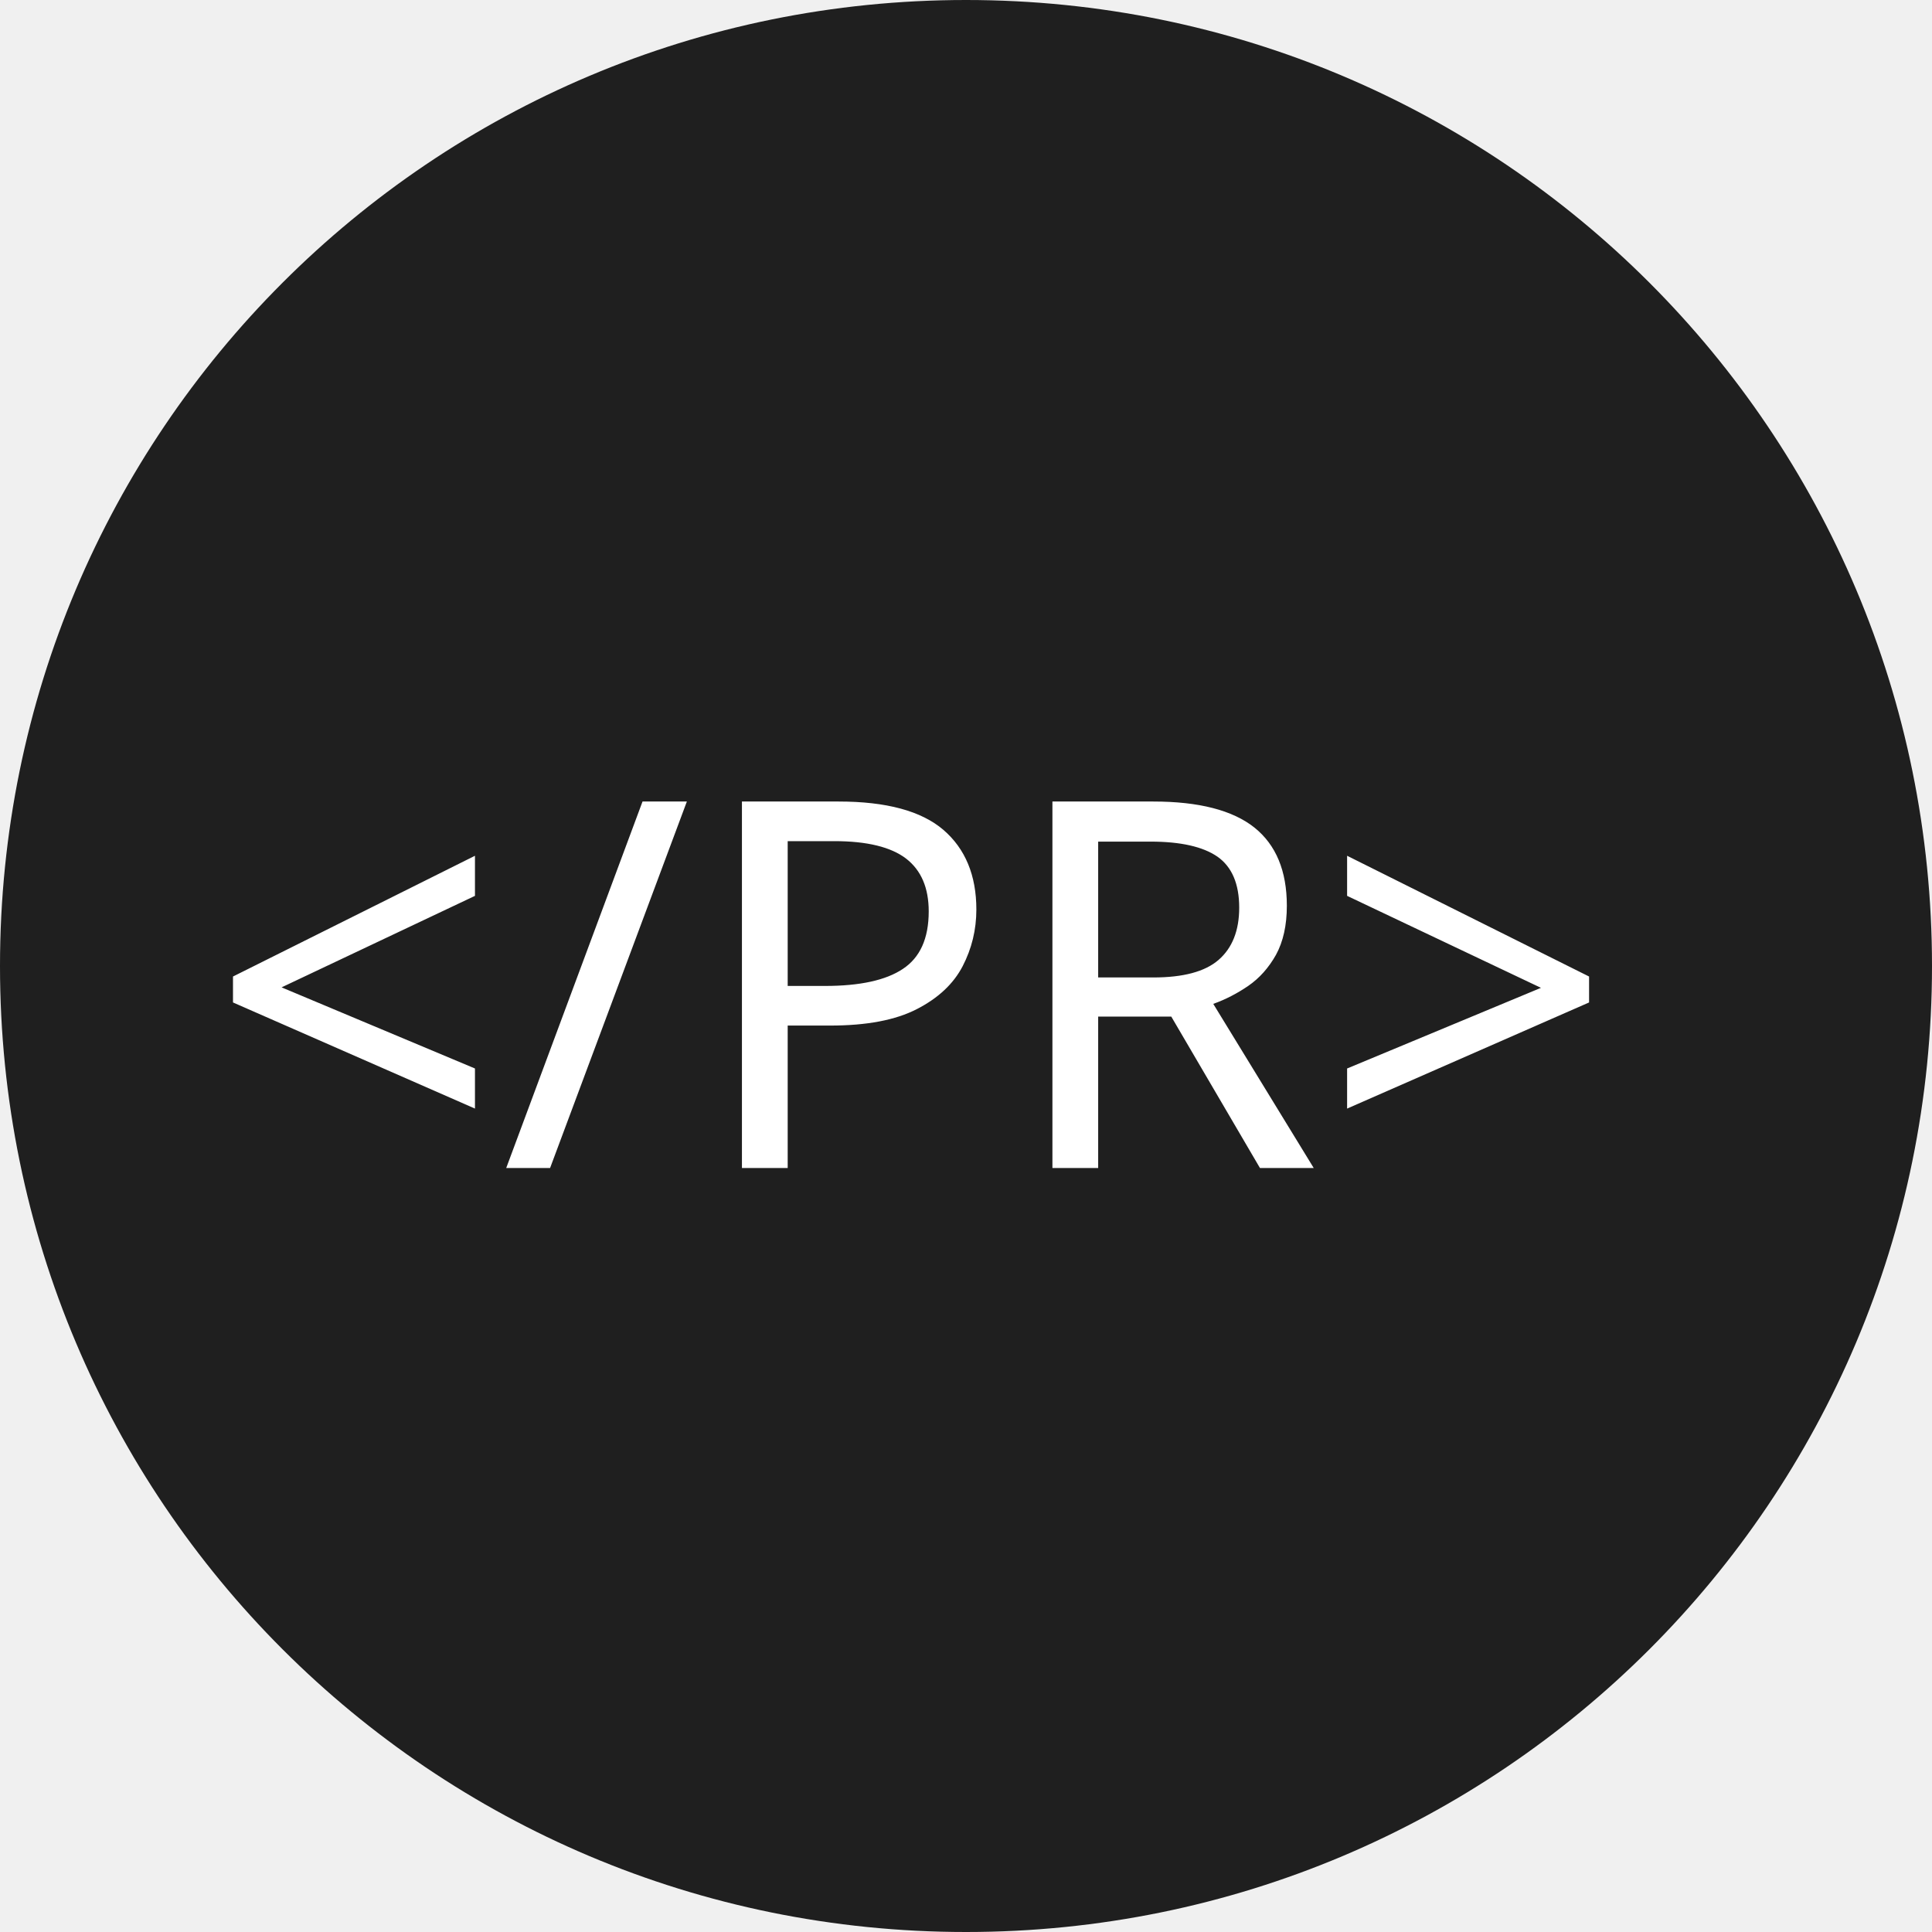
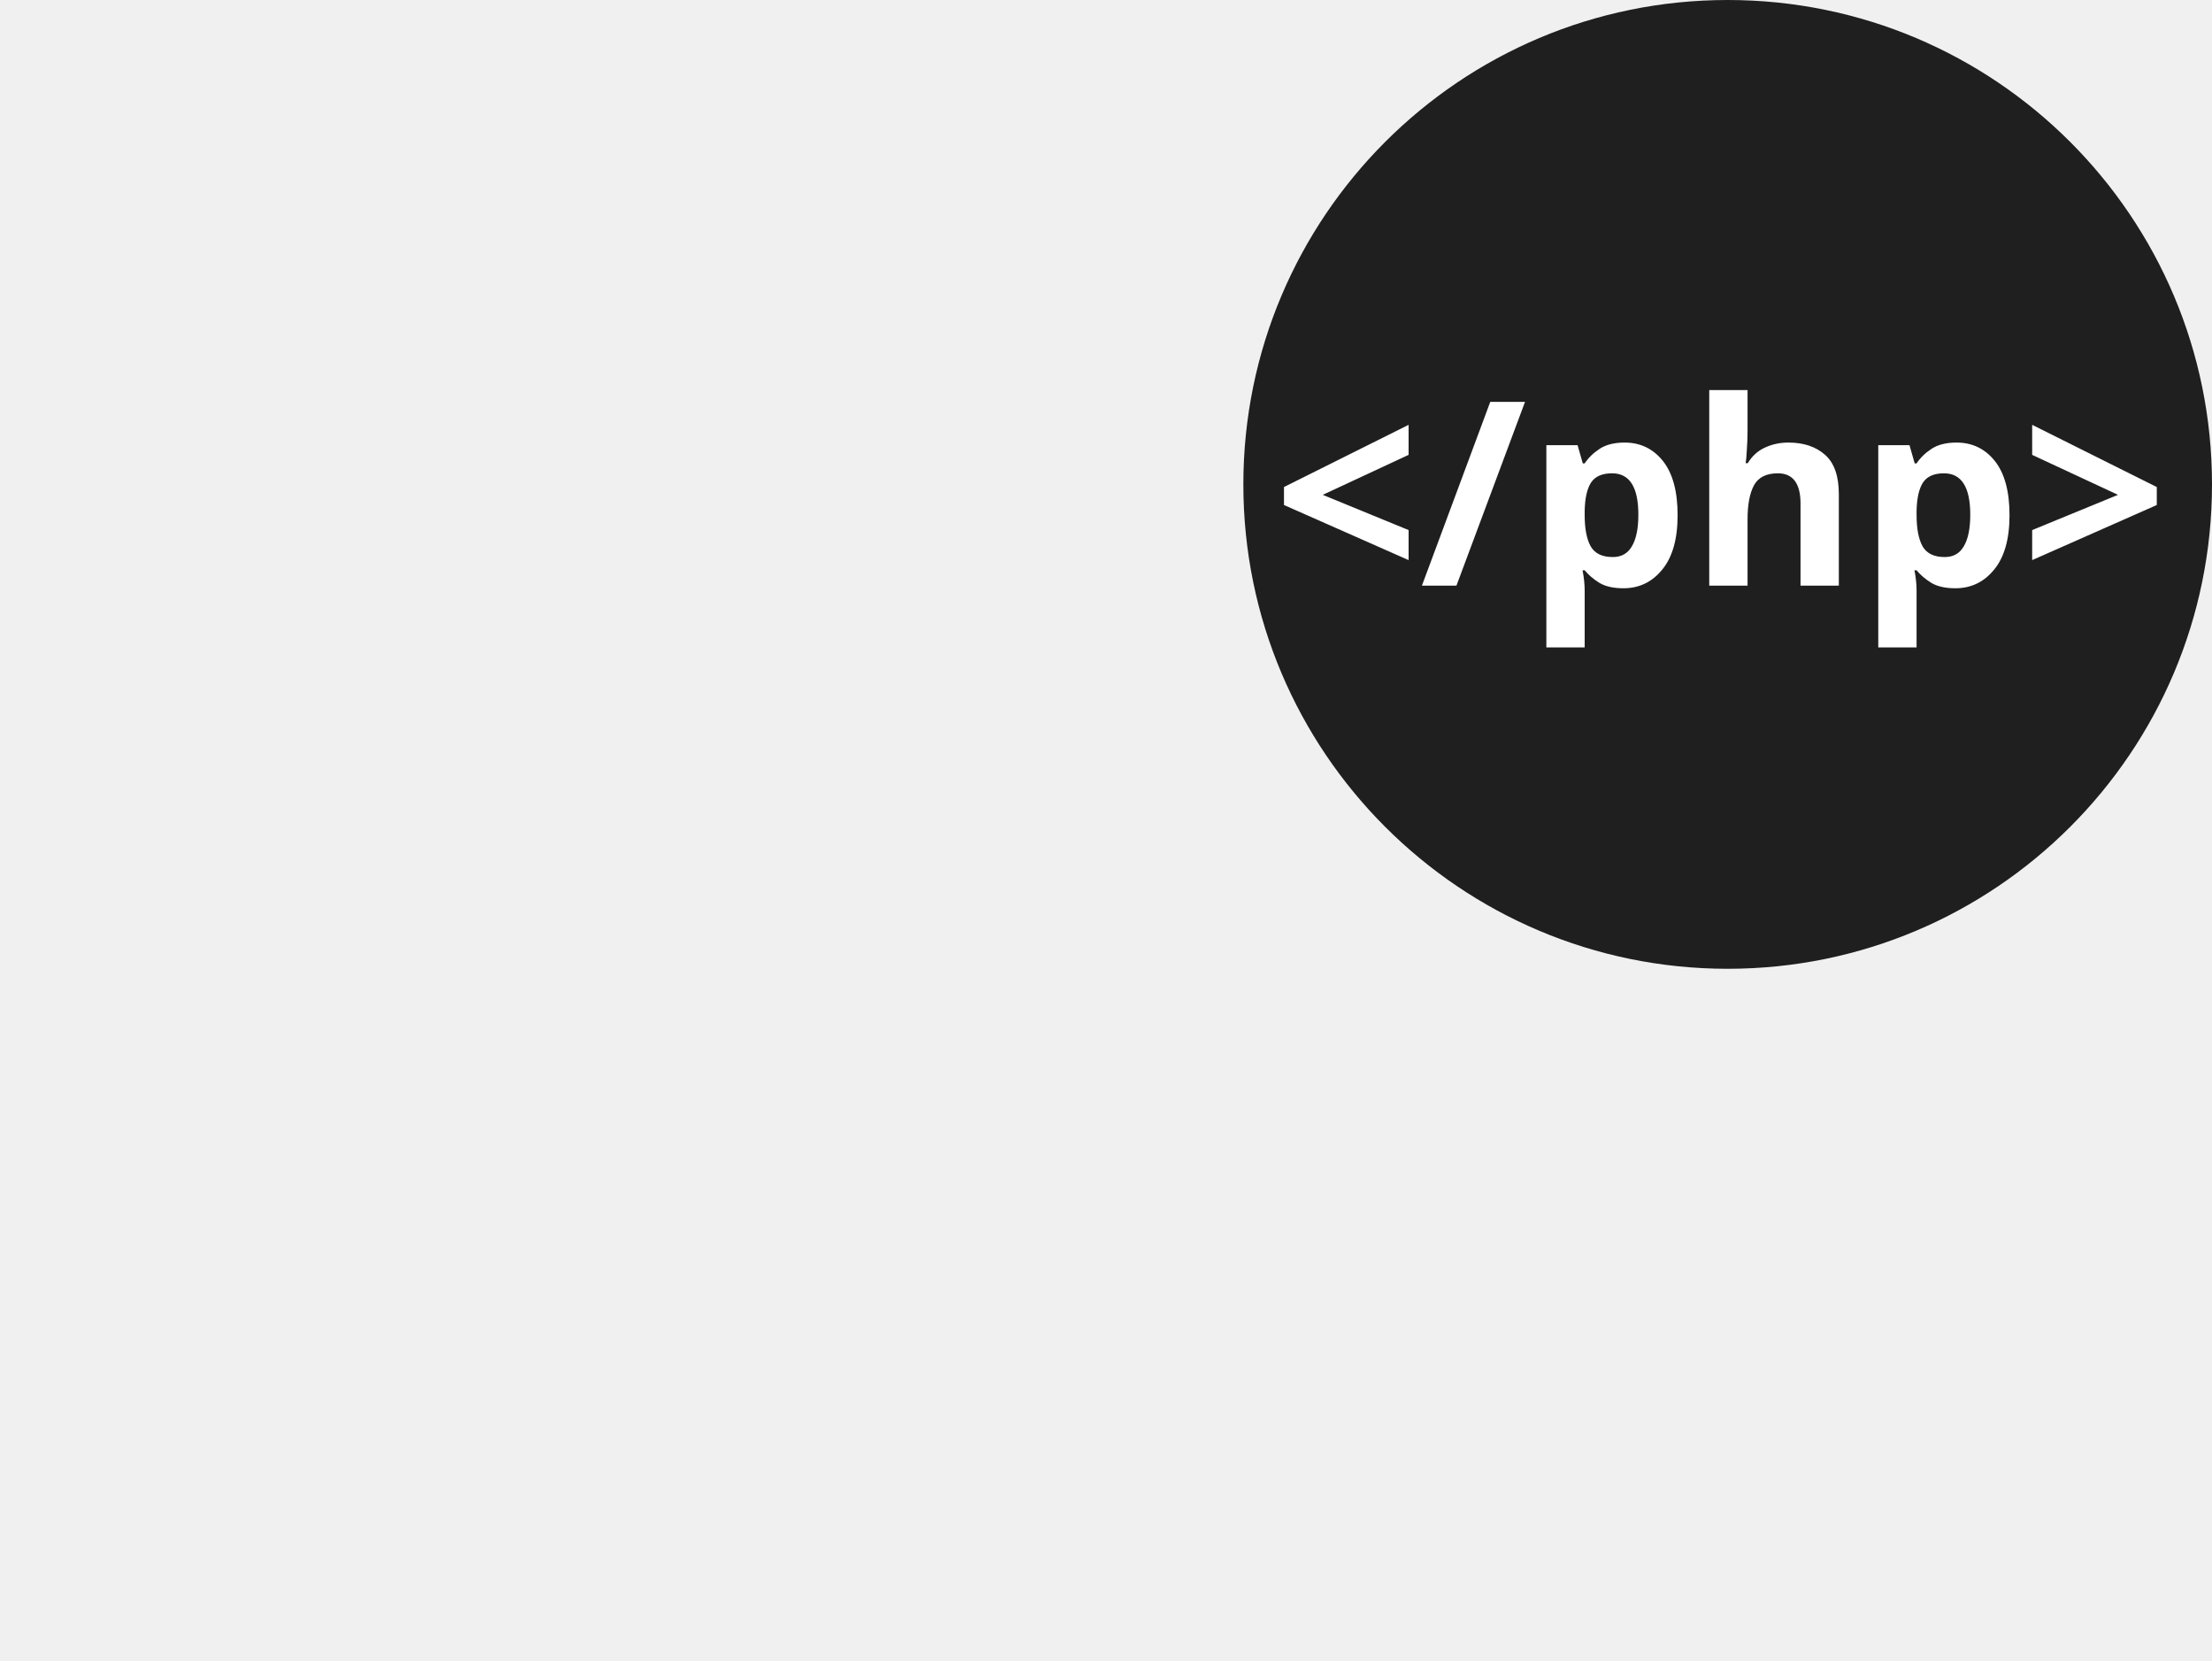
- <svg xmlns="http://www.w3.org/2000/svg" version="1.1" id="Layer_1" x="0px" y="0px" viewBox="0 0 64 64" style="enable-background:new 0 0 64 64;" xml:space="preserve">
-   <style type="text/css">
- 	.st0{fill:#1F1F1F;}
- 	.st1{fill:none;}
- 	.st2{fill:#FFFFFF;}
- 	.st3{font-family:'NotoSansKR-ExtraBold';}
- 	.st4{font-size:17px;}
- </style>
-   <path class="st0" d="M32,64L32,64C14.3,64,0,49.7,0,32v0C0,14.3,14.3,0,32,0h0c17.7,0,32,14.3,32,32v0C64,49.7,49.7,64,32,64z" />
-   <rect x="0" y="25.1" class="st1" width="64" height="49" />
-   <text transform="matrix(1 0 0 1 6.8745 38.692)" class="st2 st3 st4">&lt;/PR&gt;</text>
+ <svg xmlns="http://www.w3.org/2000/svg" id="Layer_1" data-name="Layer 1" viewBox="0 0 146.15 109.71">
+   <defs>
+     <style>.cls-1{fill:#1f1f1f;}.cls-2{font-size:17px;fill:#fff;font-family:NotoSansKR-ExtraBold, Noto Sans KR;font-weight:700;}</style>
+   </defs>
+   <rect class="cls-1" x="82.15" width="64" height="64" rx="32" ry="32" />
+   <text class="cls-2" transform="translate(84.1 38.69)">&lt;/php&gt;</text>
+   <text x="82.15" />
</svg>
